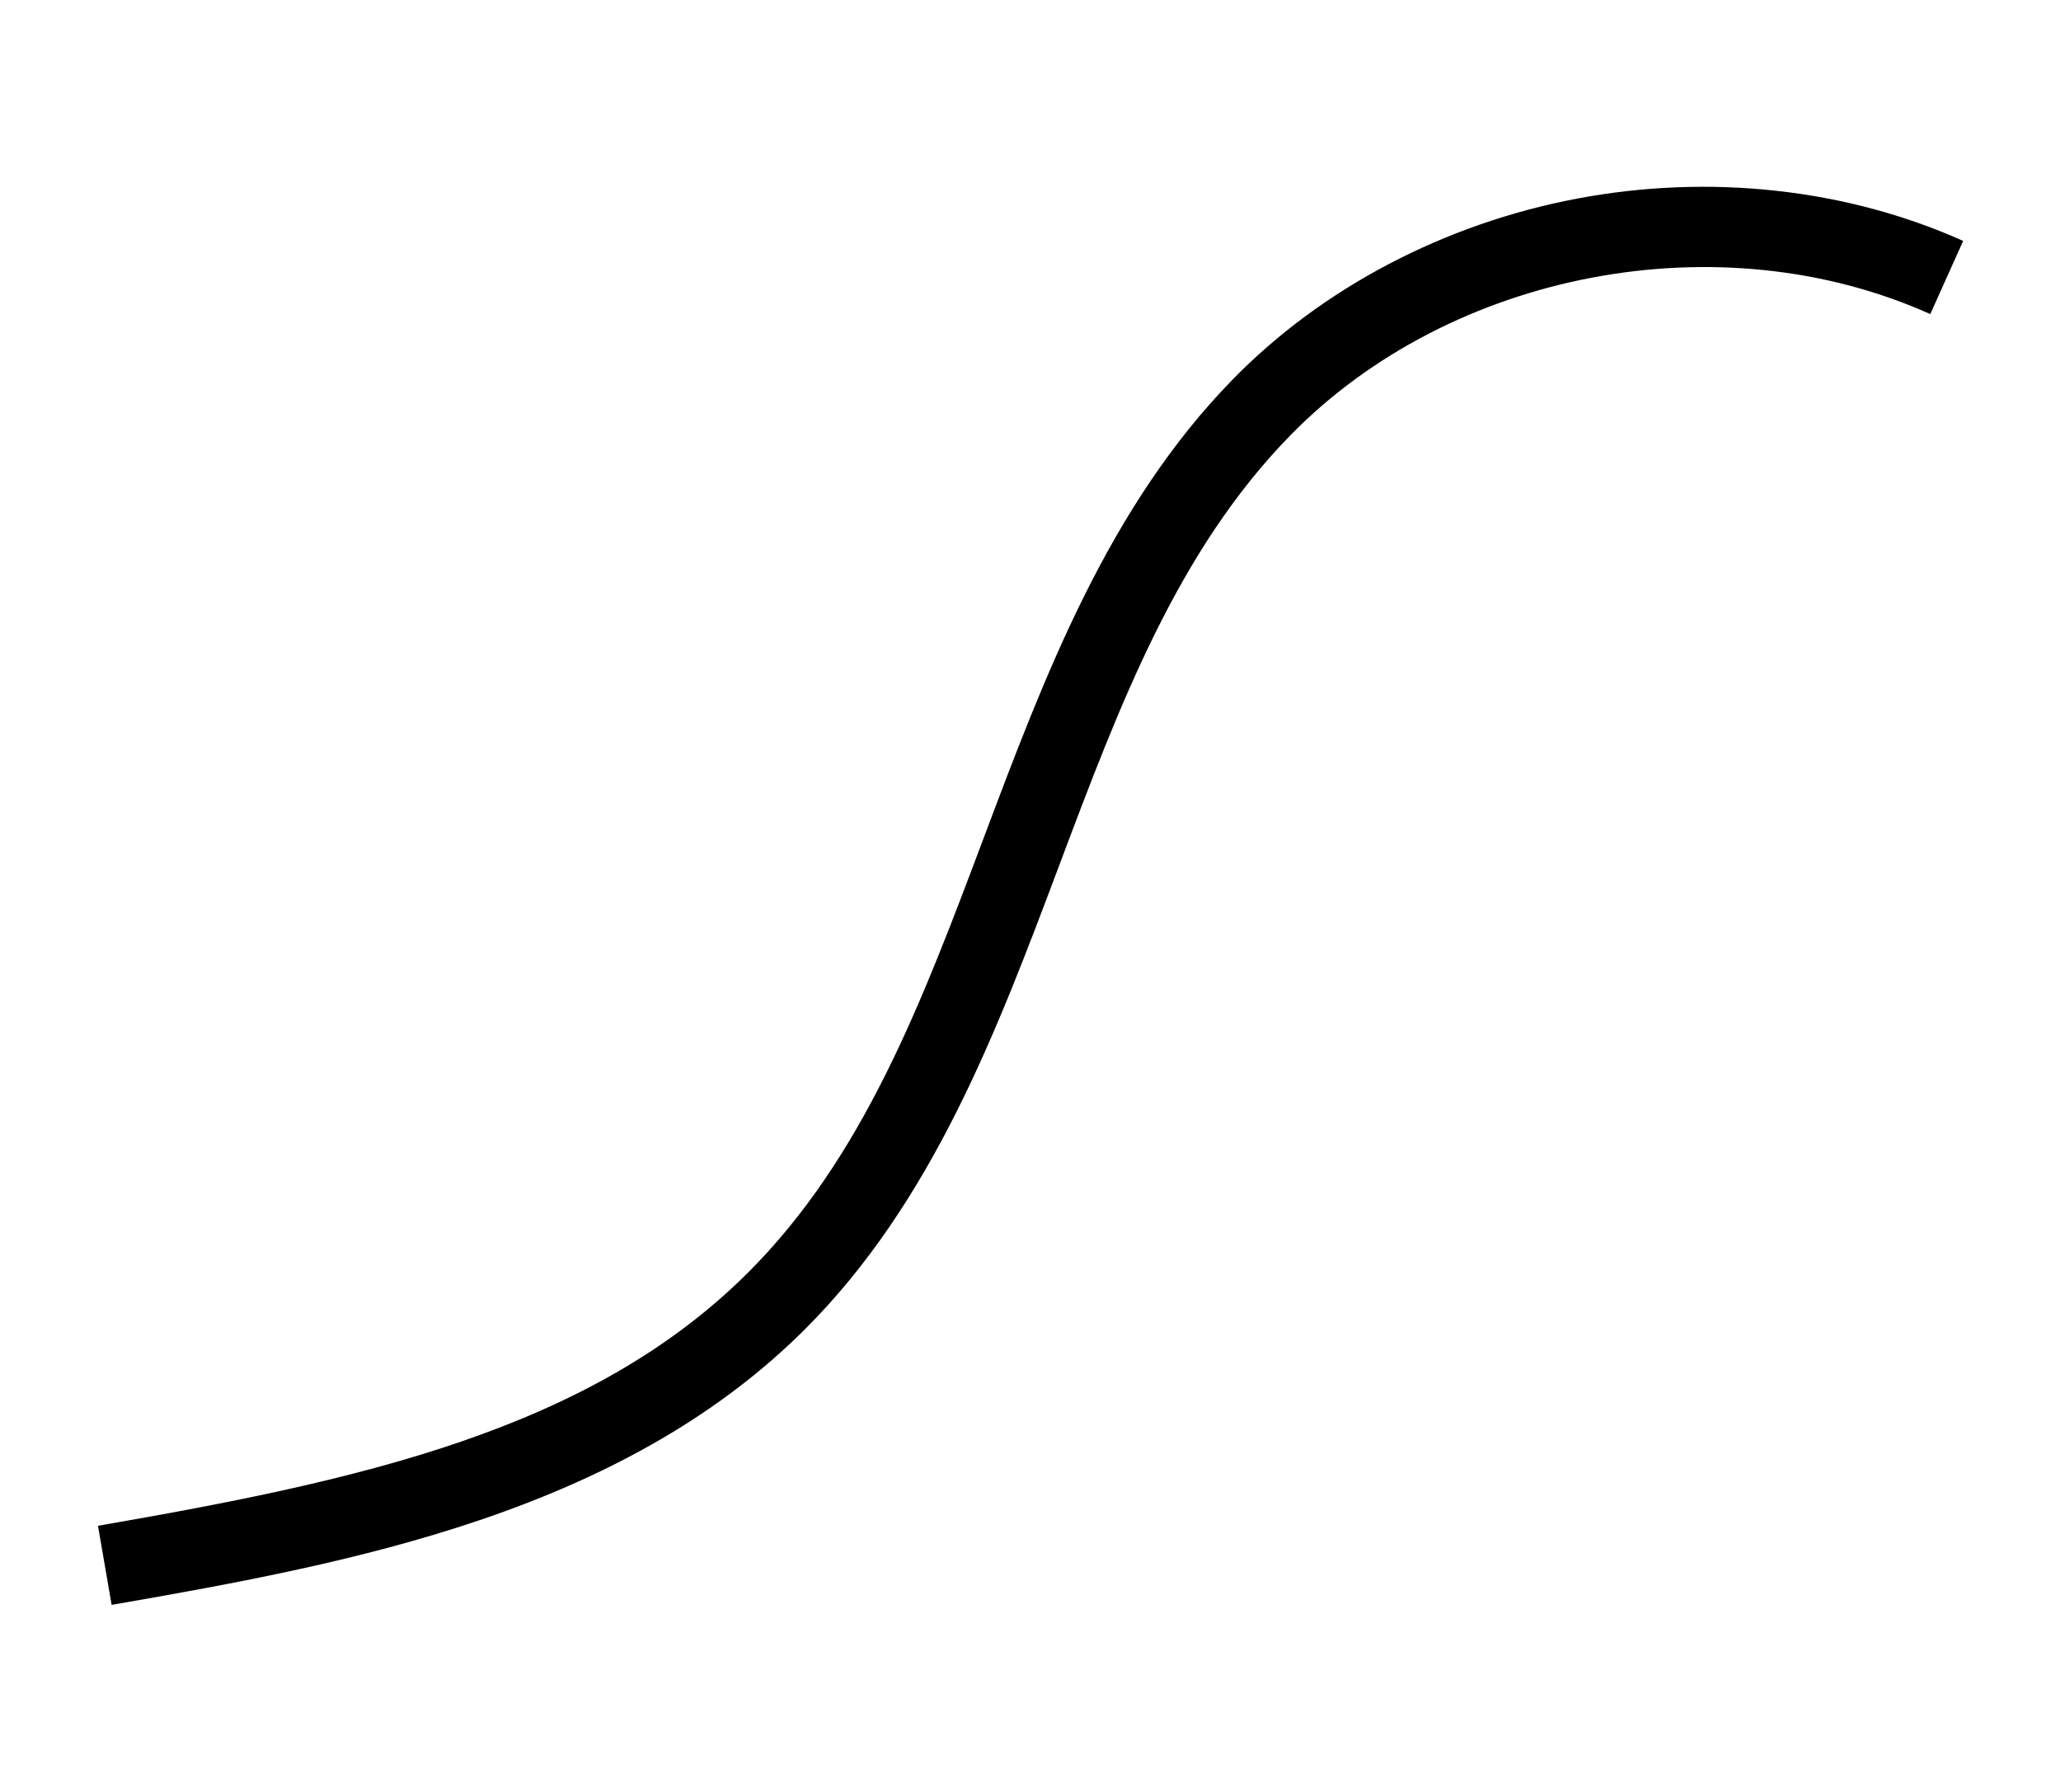
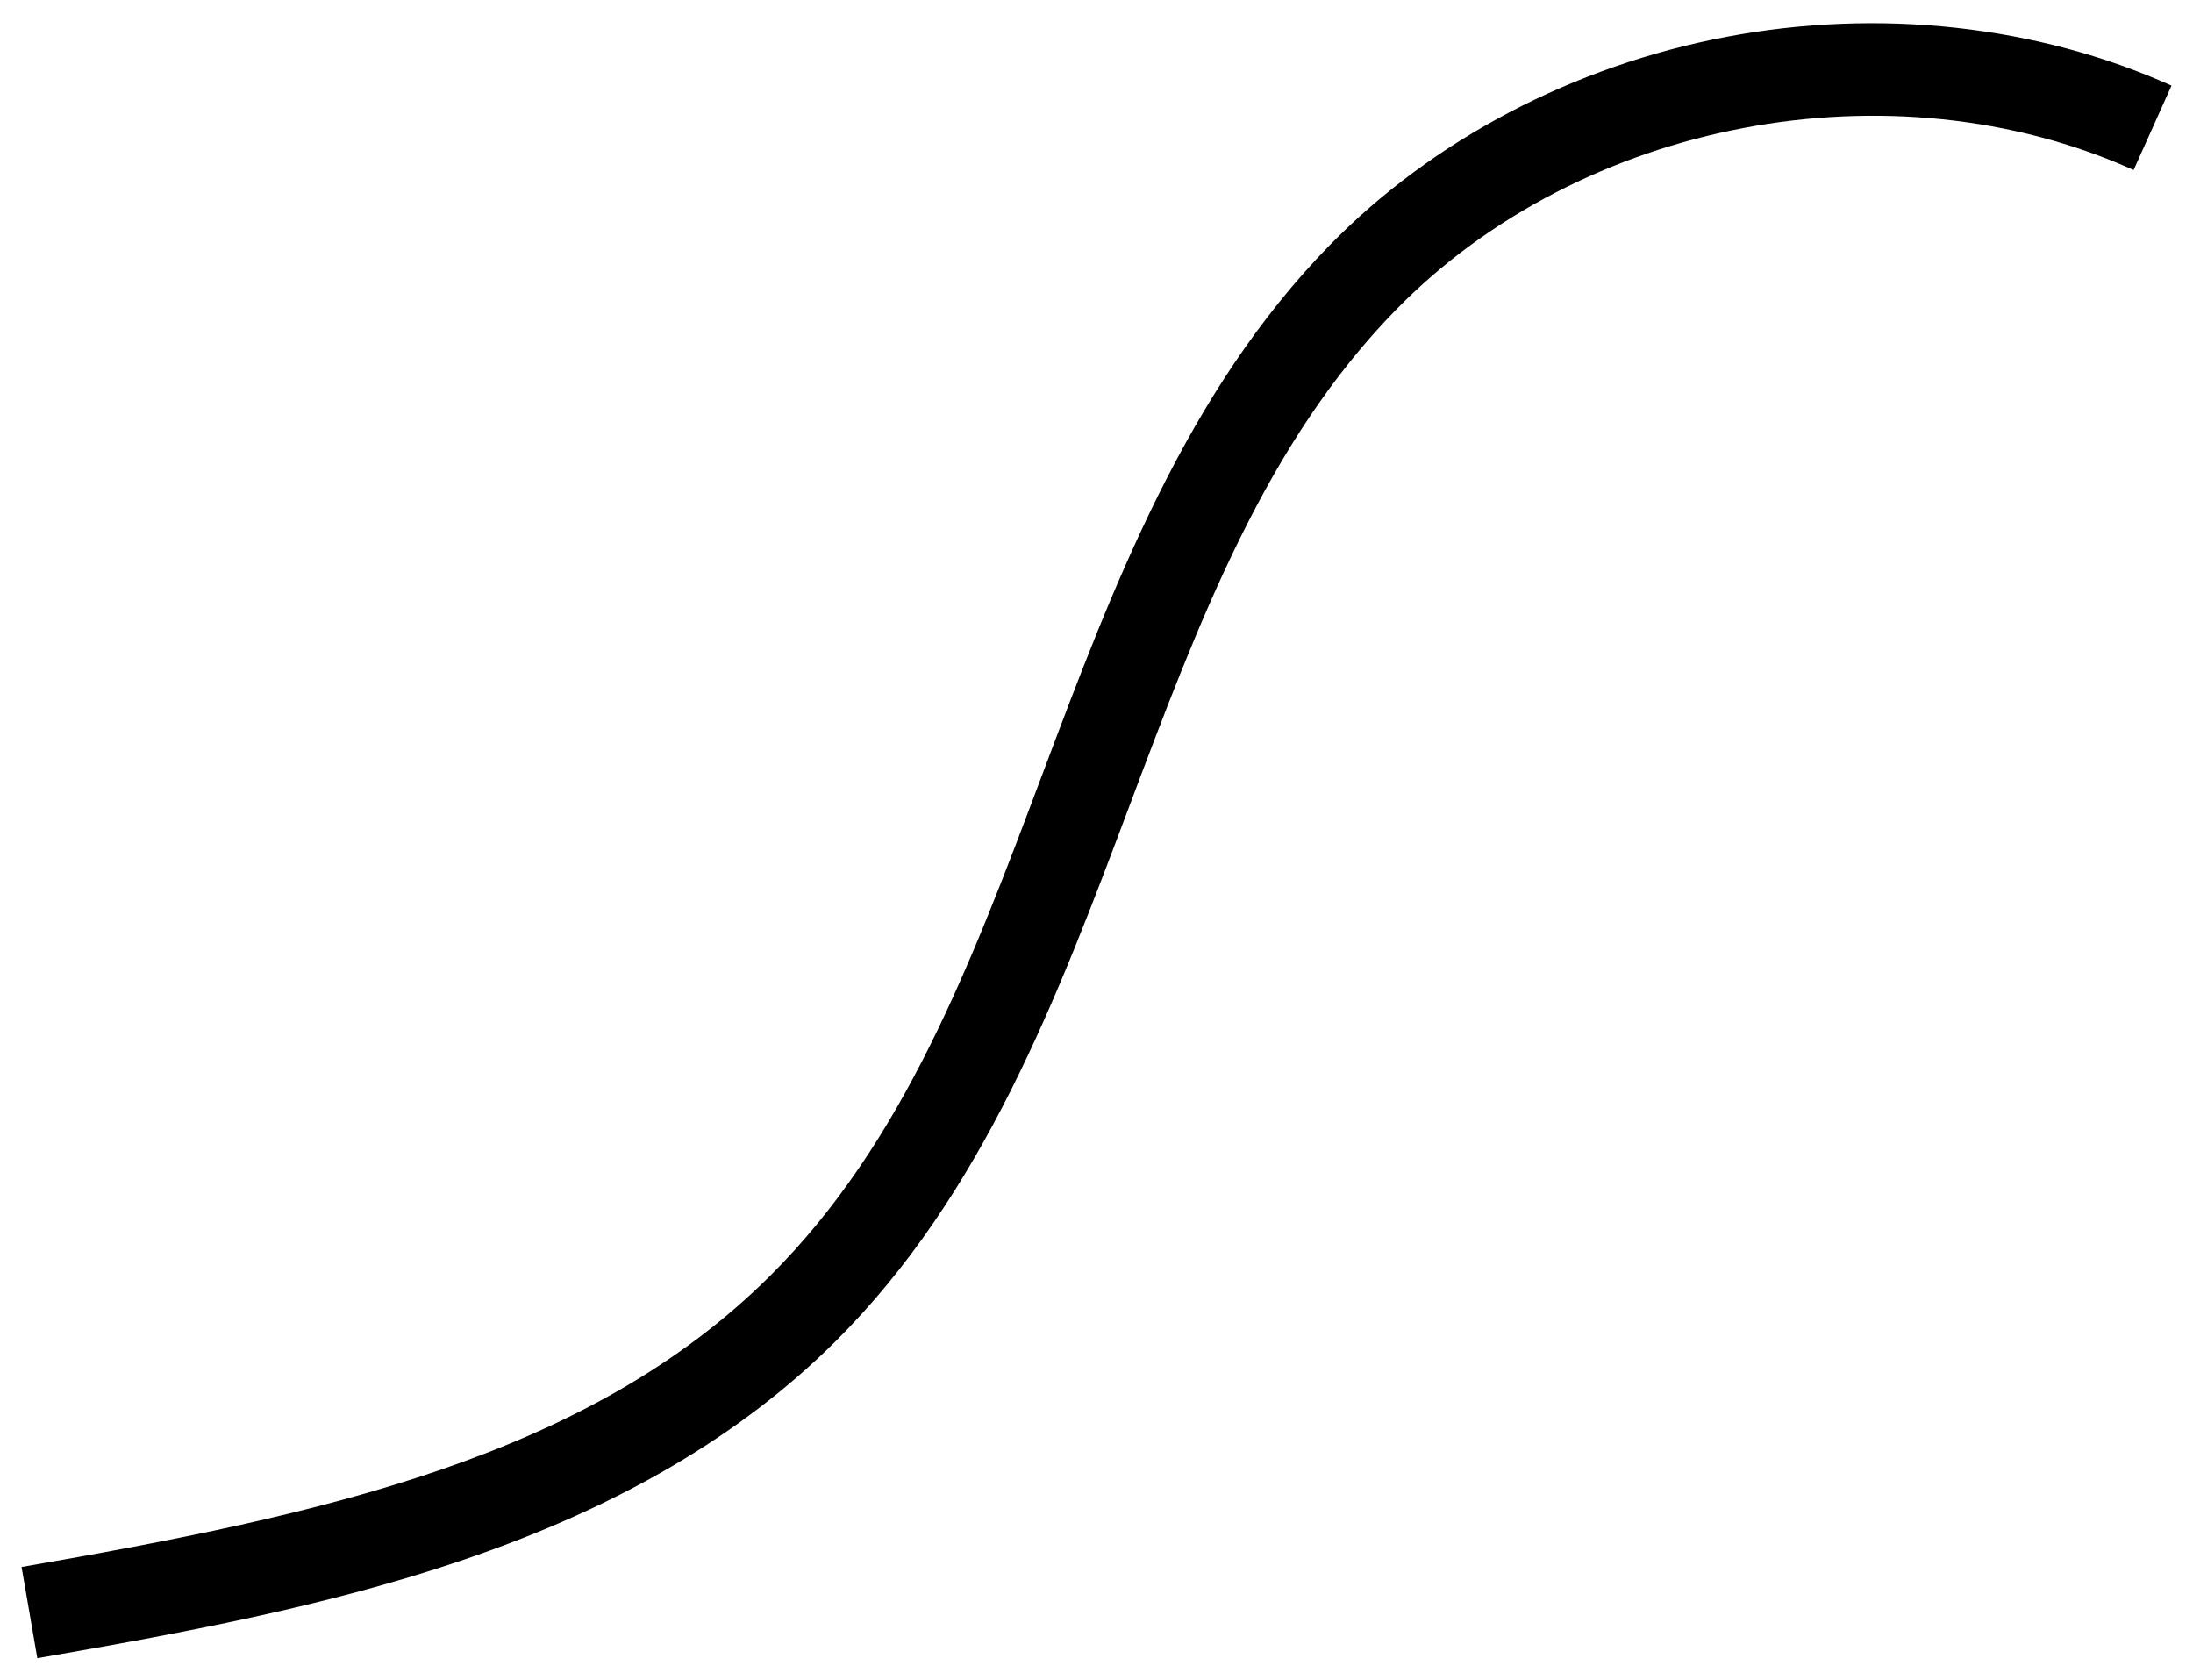
- <svg xmlns="http://www.w3.org/2000/svg" viewBox="0 0 326.06 283.46">
+ <svg xmlns="http://www.w3.org/2000/svg" viewBox="12.54 26.37 300.99 230.44">
  <path fill="currentColor" d="M17.66,253.93l-2.16-12.51c41.44-7.17,77.77-15.12,102.73-39.95,18.35-18.26,27.61-42.86,37.4-68.9,9.69-25.77,19.72-52.41,39.42-72.56,14.14-14.46,33.46-24.61,54.42-28.58,20.96-3.97,42.66-1.59,61.11,6.69l-5.2,11.58c-33.21-14.92-75.79-6.85-101.24,19.18-17.84,18.25-26.96,42.49-36.61,68.16-9.84,26.17-20.02,53.22-40.33,73.43-13.03,12.96-29.88,22.82-51.5,30.12-18.54,6.26-38.03,9.88-58.02,13.34Z" />
</svg>
